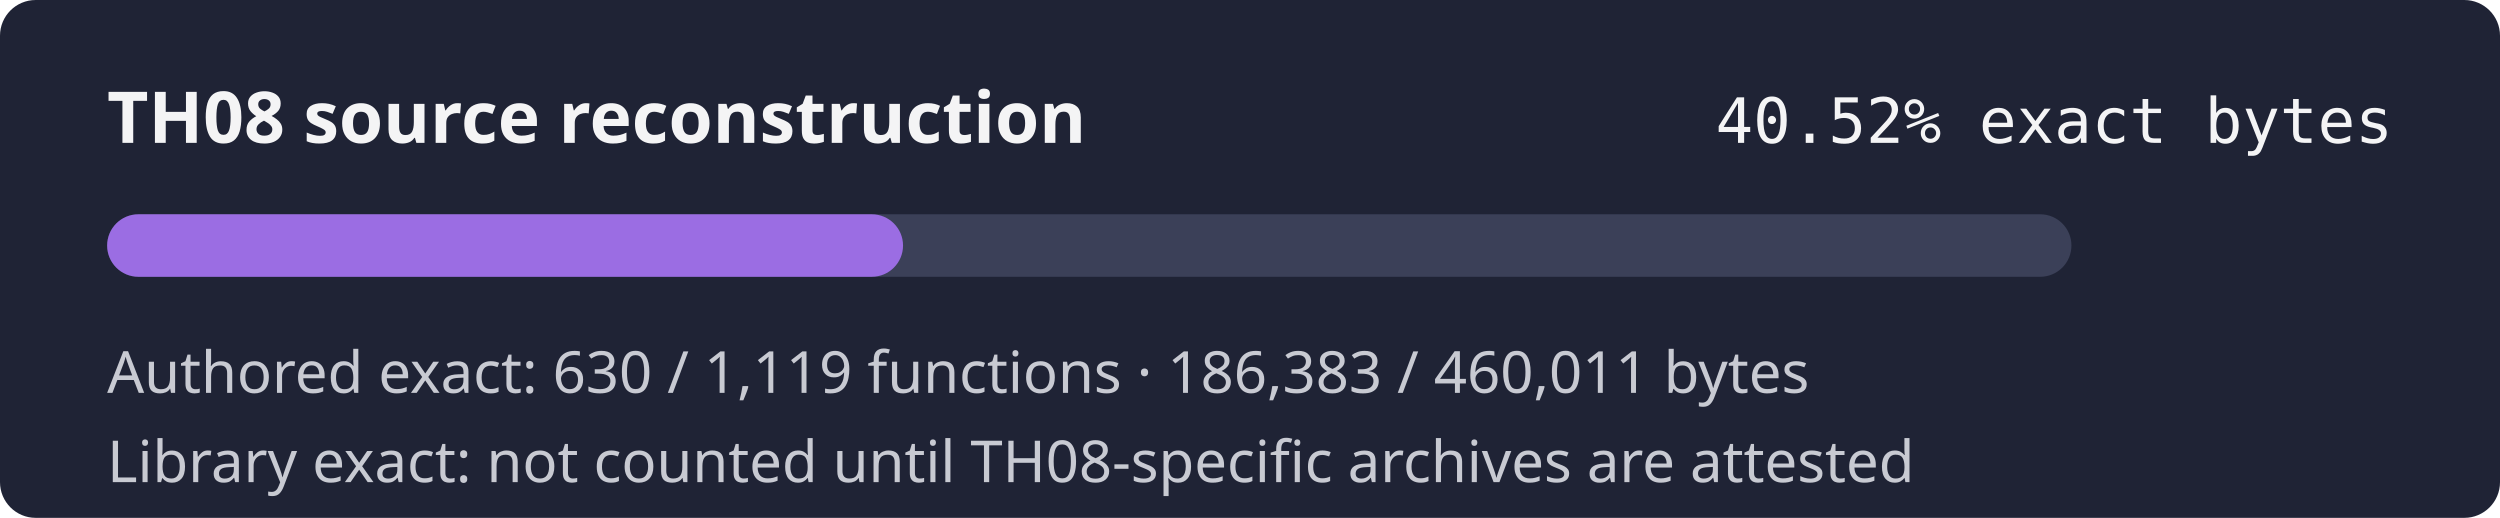
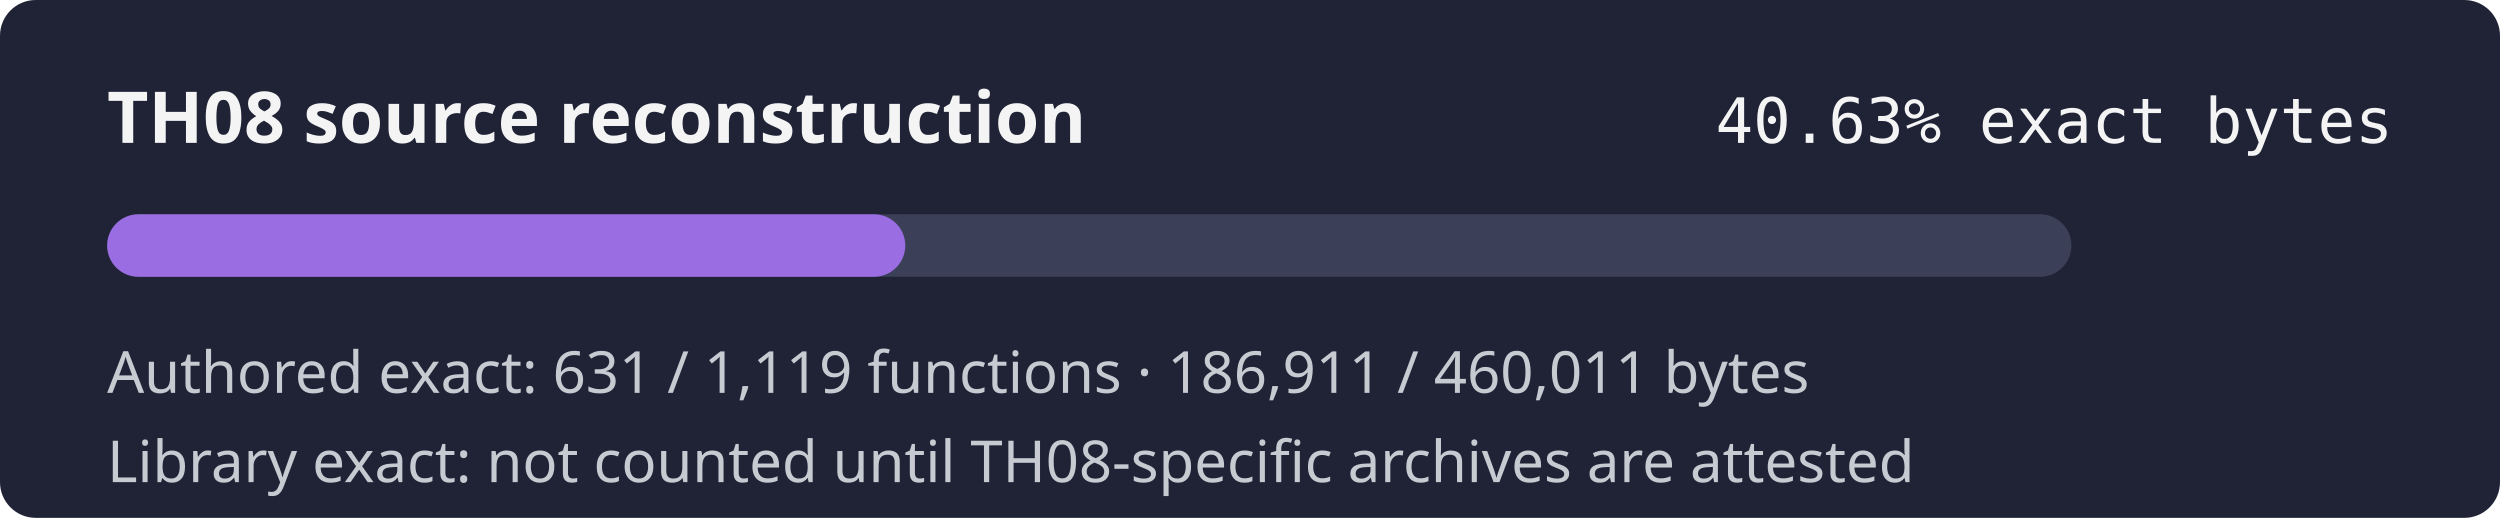
- <svg xmlns="http://www.w3.org/2000/svg" width="560" height="116" role="img" aria-label="TH08 reconstruction progress 40.52% exact authored bytes">
+ <svg xmlns="http://www.w3.org/2000/svg" width="560" height="116" role="img" aria-label="TH08 reconstruction progress 40.63% exact authored bytes">
  <rect width="560" height="116" rx="8" fill="#1f2335" />
  <text x="24" y="32" fill="#f4f4f5" font-family="sans-serif" font-size="16" font-weight="600">TH08 source reconstruction</text>
-   <text x="536" y="32" fill="#f4f4f5" text-anchor="end" font-family="monospace" font-size="14">40.52% exact bytes</text>
+   <text x="536" y="32" fill="#f4f4f5" text-anchor="end" font-family="monospace" font-size="14">40.63% exact bytes</text>
  <rect x="24" y="48" width="440" height="14" rx="7" fill="#3b4058" />
-   <rect x="24" y="48" width="178.28" height="14" rx="7" fill="#9b6de3" />
-   <text x="24" y="88" fill="#c8cad2" font-family="sans-serif" font-size="13">Authored exact: 630 / 1,119 functions · 186,383 / 460,011 bytes</text>
+   <rect x="24" y="48" width="178.78" height="14" rx="7" fill="#9b6de3" />
+   <text x="24" y="88" fill="#c8cad2" font-family="sans-serif" font-size="13">Authored exact: 631 / 1,119 functions · 186,911 / 460,011 bytes</text>
  <text x="24" y="108" fill="#c8cad2" font-family="sans-serif" font-size="13">Library exact: not counted until TH08-specific archives are attested</text>
</svg>
